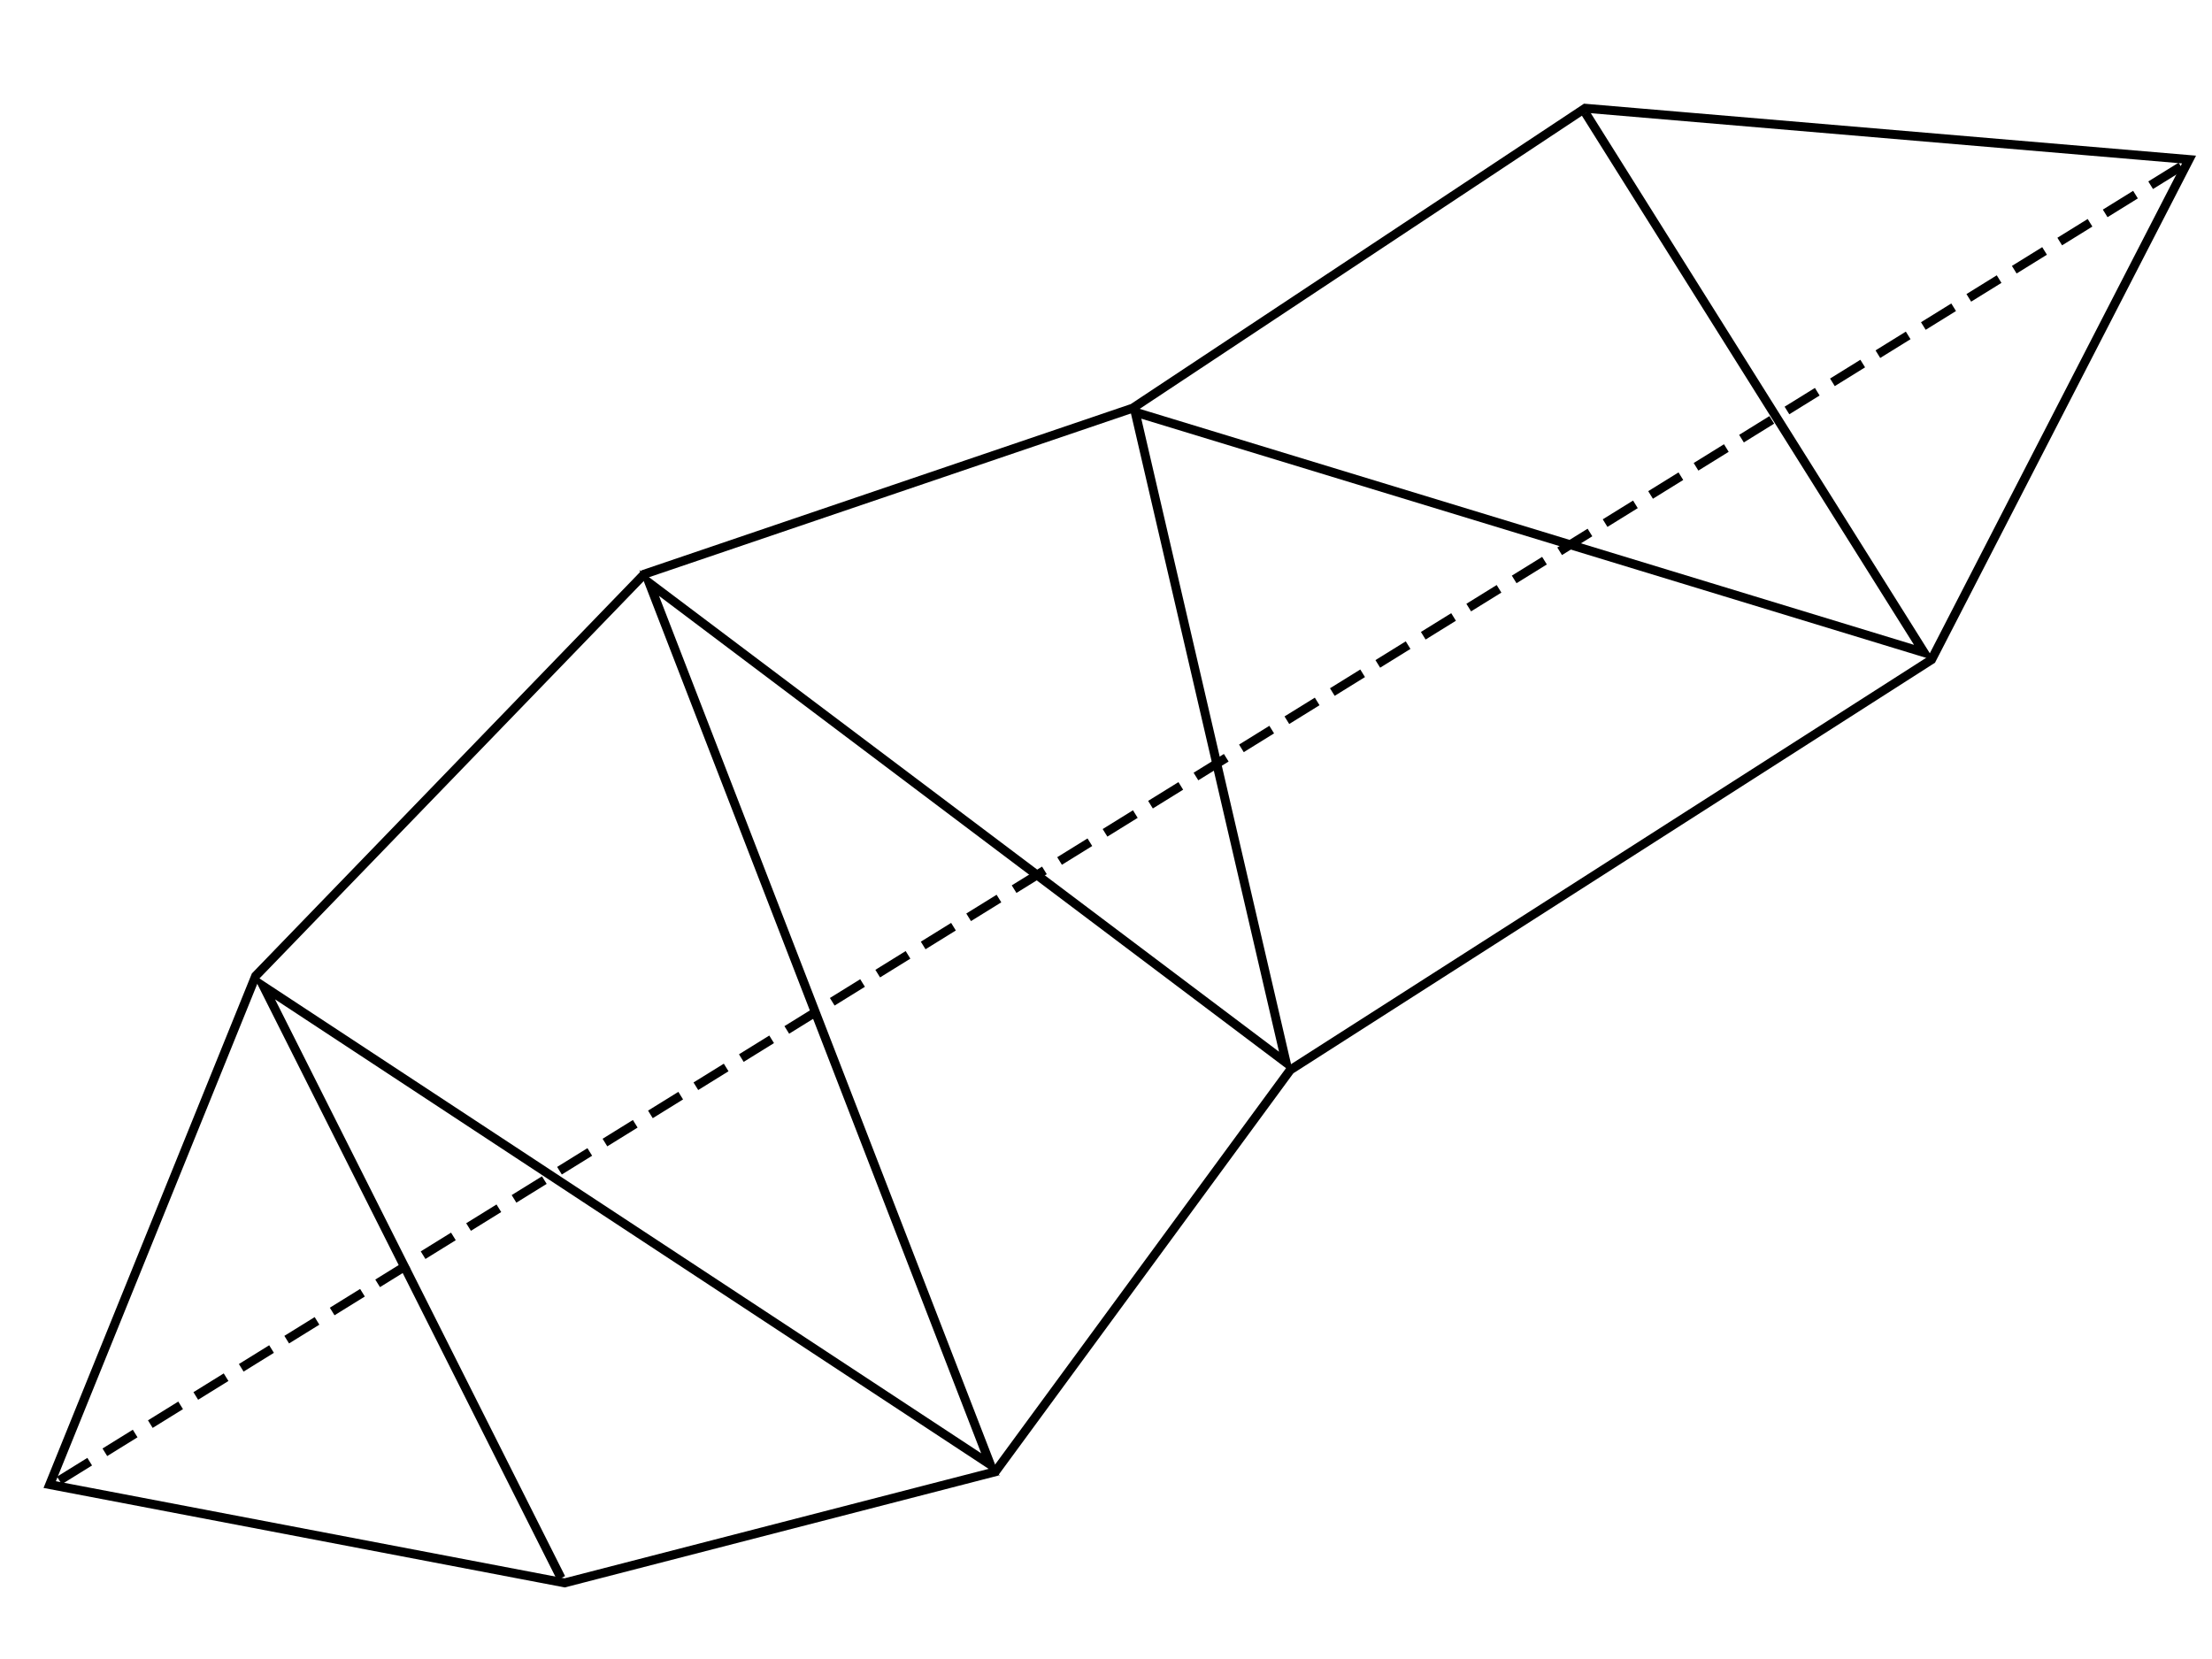
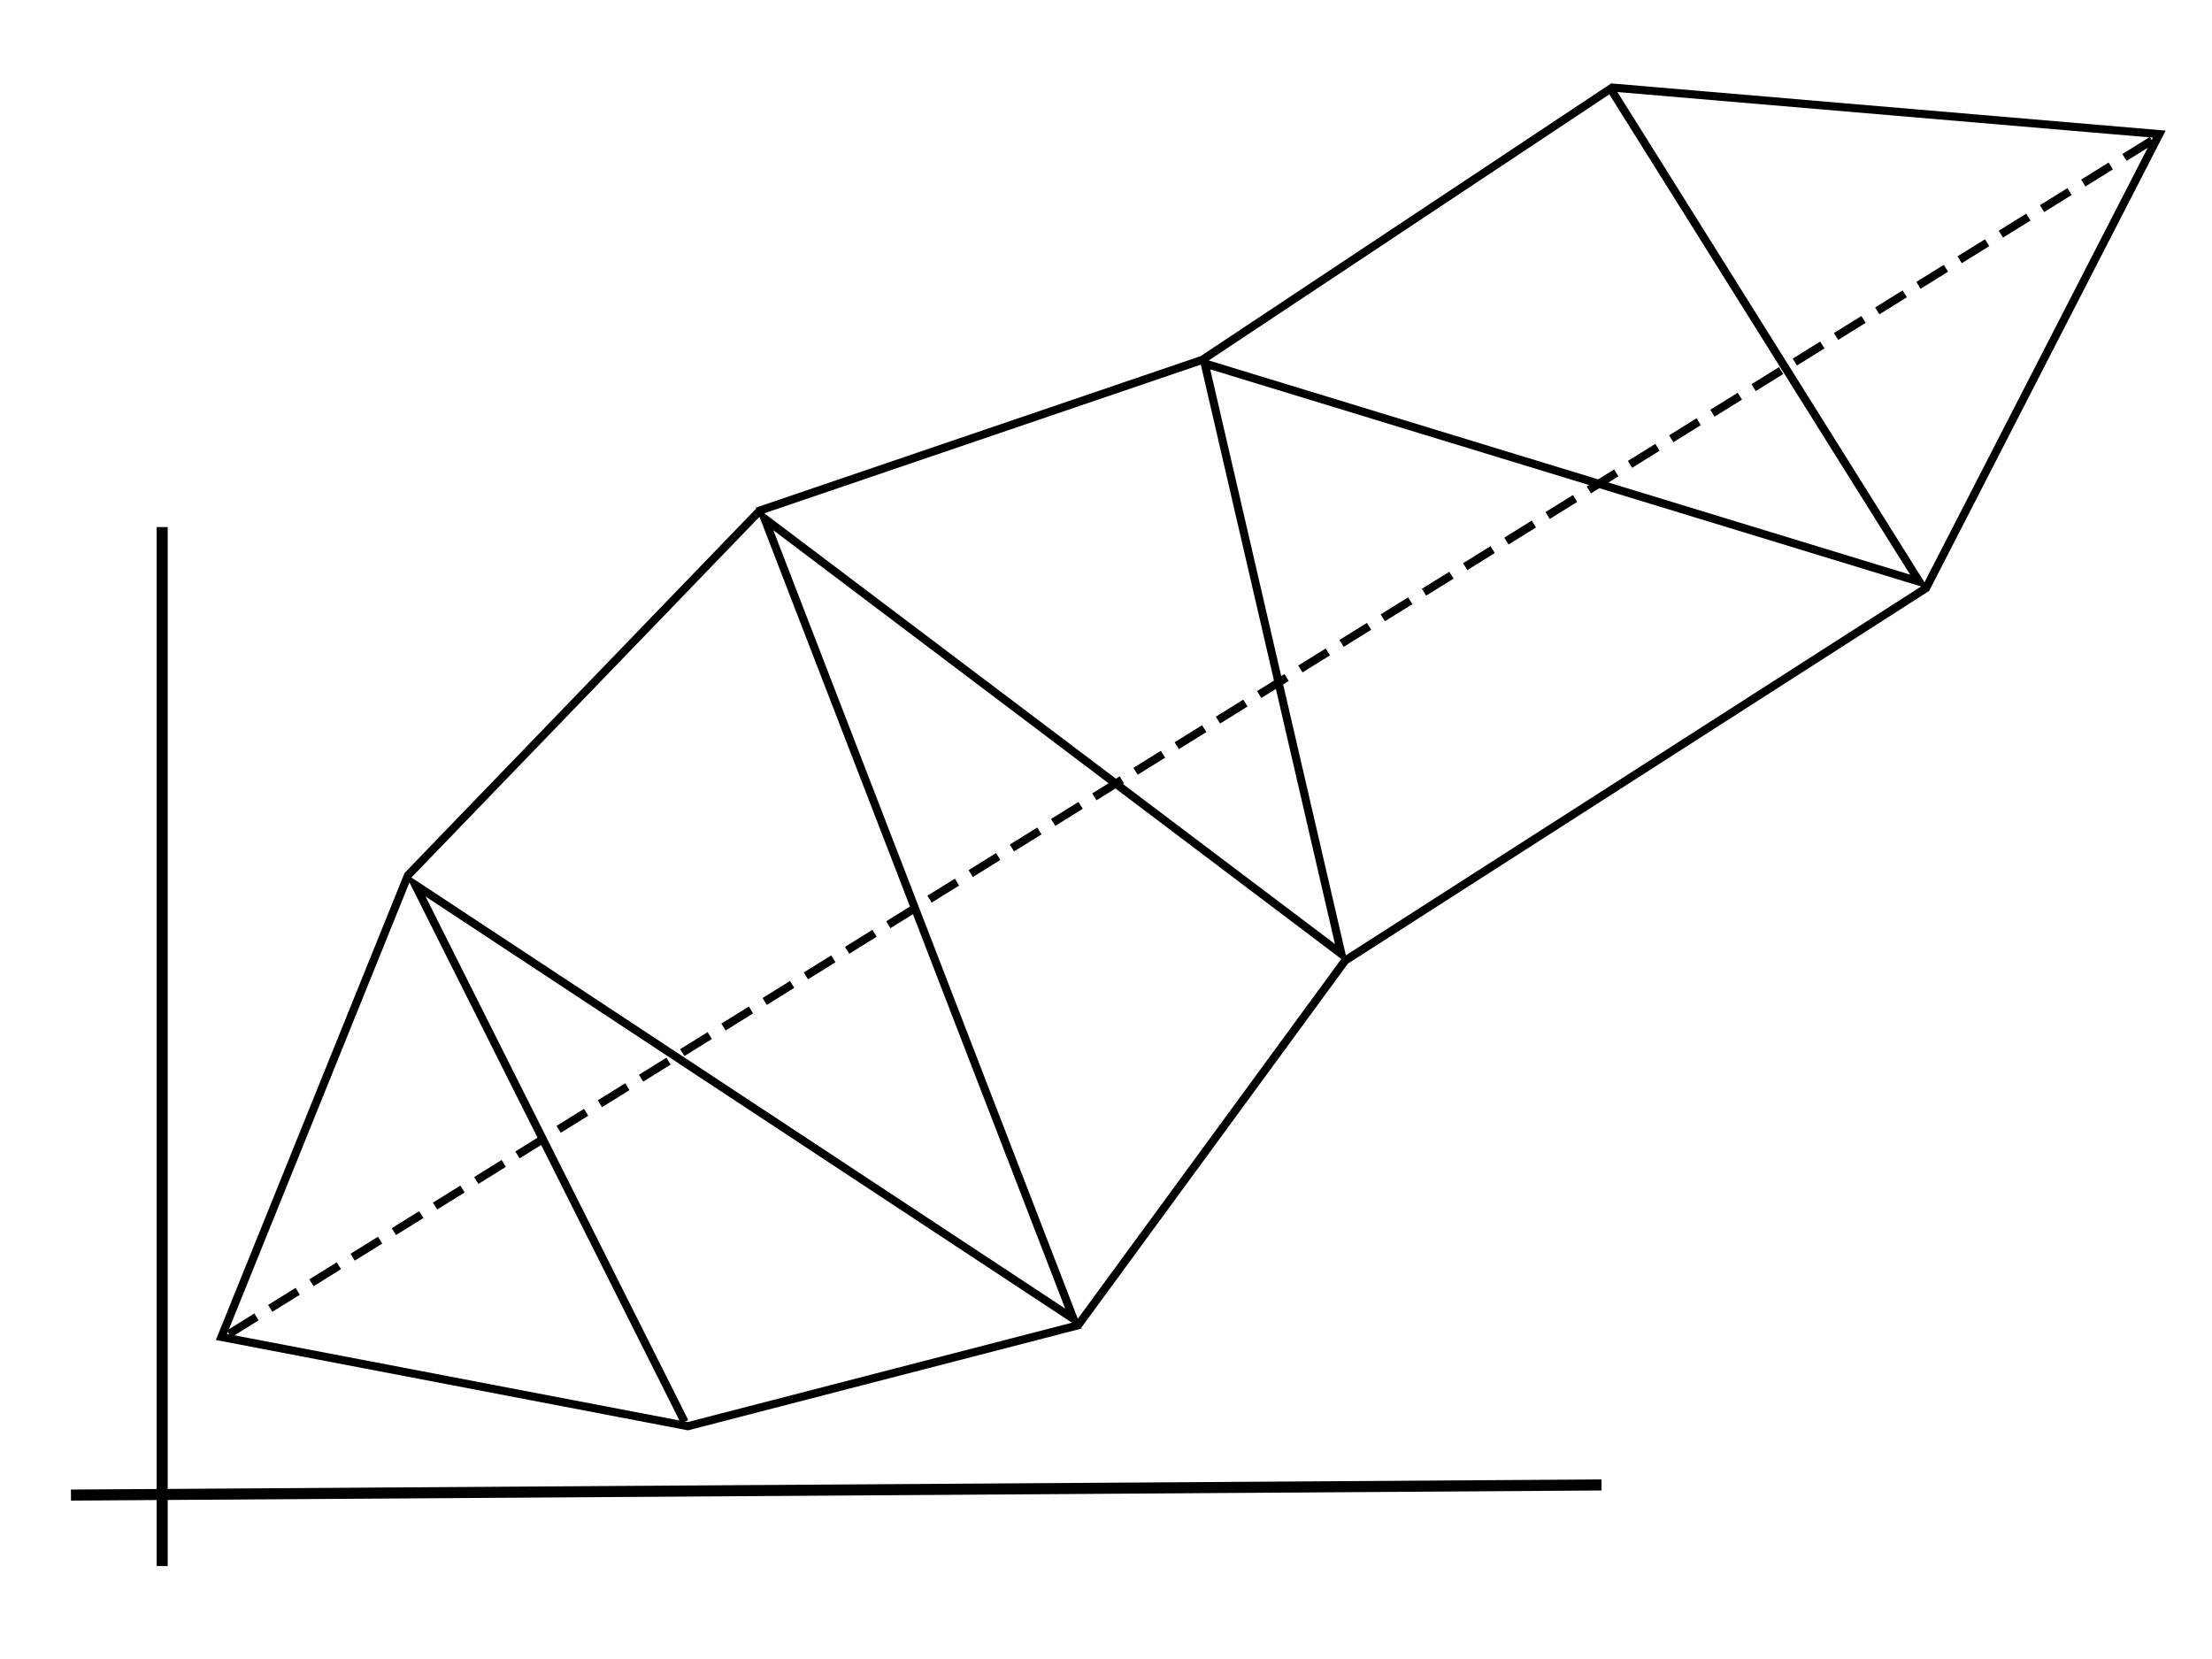
<svg xmlns="http://www.w3.org/2000/svg" width="200mm" height="150mm" viewBox="0 0 200 150" version="1.1" id="svg1">
  <defs id="defs1" />
  <g id="layer1">
-     <path style="fill:none;fill-opacity:1;stroke:#000000;stroke-width:0.806;stroke-dasharray:none;stroke-opacity:1" d="M 143.323,9.787 197.924,14.425 174.645,59.641 116.658,96.742 89.993,133.069 51.053,143.117 4.494,134.229 23.117,88.24 58.248,51.912 102.413,36.903 Z" id="path4" />
-     <path style="fill:none;fill-opacity:1;stroke:#000000;stroke-width:0.806;stroke-dasharray:none;stroke-opacity:1" d="m 143.35,10.217 30.623,48.788 -71.332,-21.74 13.645,58.816 -57.588,-43.376 30.848,79.725 -65.714,-43.236 26.899,53.489" id="path5" />
-     <path style="fill:none;fill-opacity:1;stroke:#000000;stroke-width:0.806;stroke-dasharray:3.223, 1.612;stroke-dashoffset:0;stroke-opacity:1" d="M 197.193,15.051 4.784,134.218" id="path6" />
+     <path style="fill:none;fill-opacity:1;stroke:#000000;stroke-width:0.731;stroke-dasharray:none;stroke-opacity:1" d="m 145.776,7.916 49.458,4.21 -21.087,41.047 -52.525,33.679 -24.154,32.978 -35.272,9.121 -42.174,-8.069 L 36.891,79.133 68.713,46.156 108.719,32.531 Z" id="path4" />
+     <path style="fill:none;fill-opacity:1;stroke:#000000;stroke-width:0.731;stroke-dasharray:none;stroke-opacity:1" d="M 145.799,8.306 173.538,52.595 108.924,32.86 121.284,86.253 69.12,46.877 97.063,119.251 37.538,80.002 61.903,128.558" id="path5" />
+     <path style="fill:none;fill-opacity:1;stroke:#000000;stroke-width:0.731;stroke-dasharray:2.923, 1.462;stroke-dashoffset:0;stroke-opacity:1" d="M 194.572,12.694 20.284,120.872" id="path6" />
+     <path style="fill:#333333;stroke:#000000;stroke-width:1;stroke-dasharray:none" d="M 14.663,47.656 V 141.594" id="path1" />
+     <path style="fill:#333333;stroke:#000000;stroke-width:1;stroke-dasharray:none" d="M 6.415,135.179 144.802,134.263" id="path2" />
  </g>
</svg>
